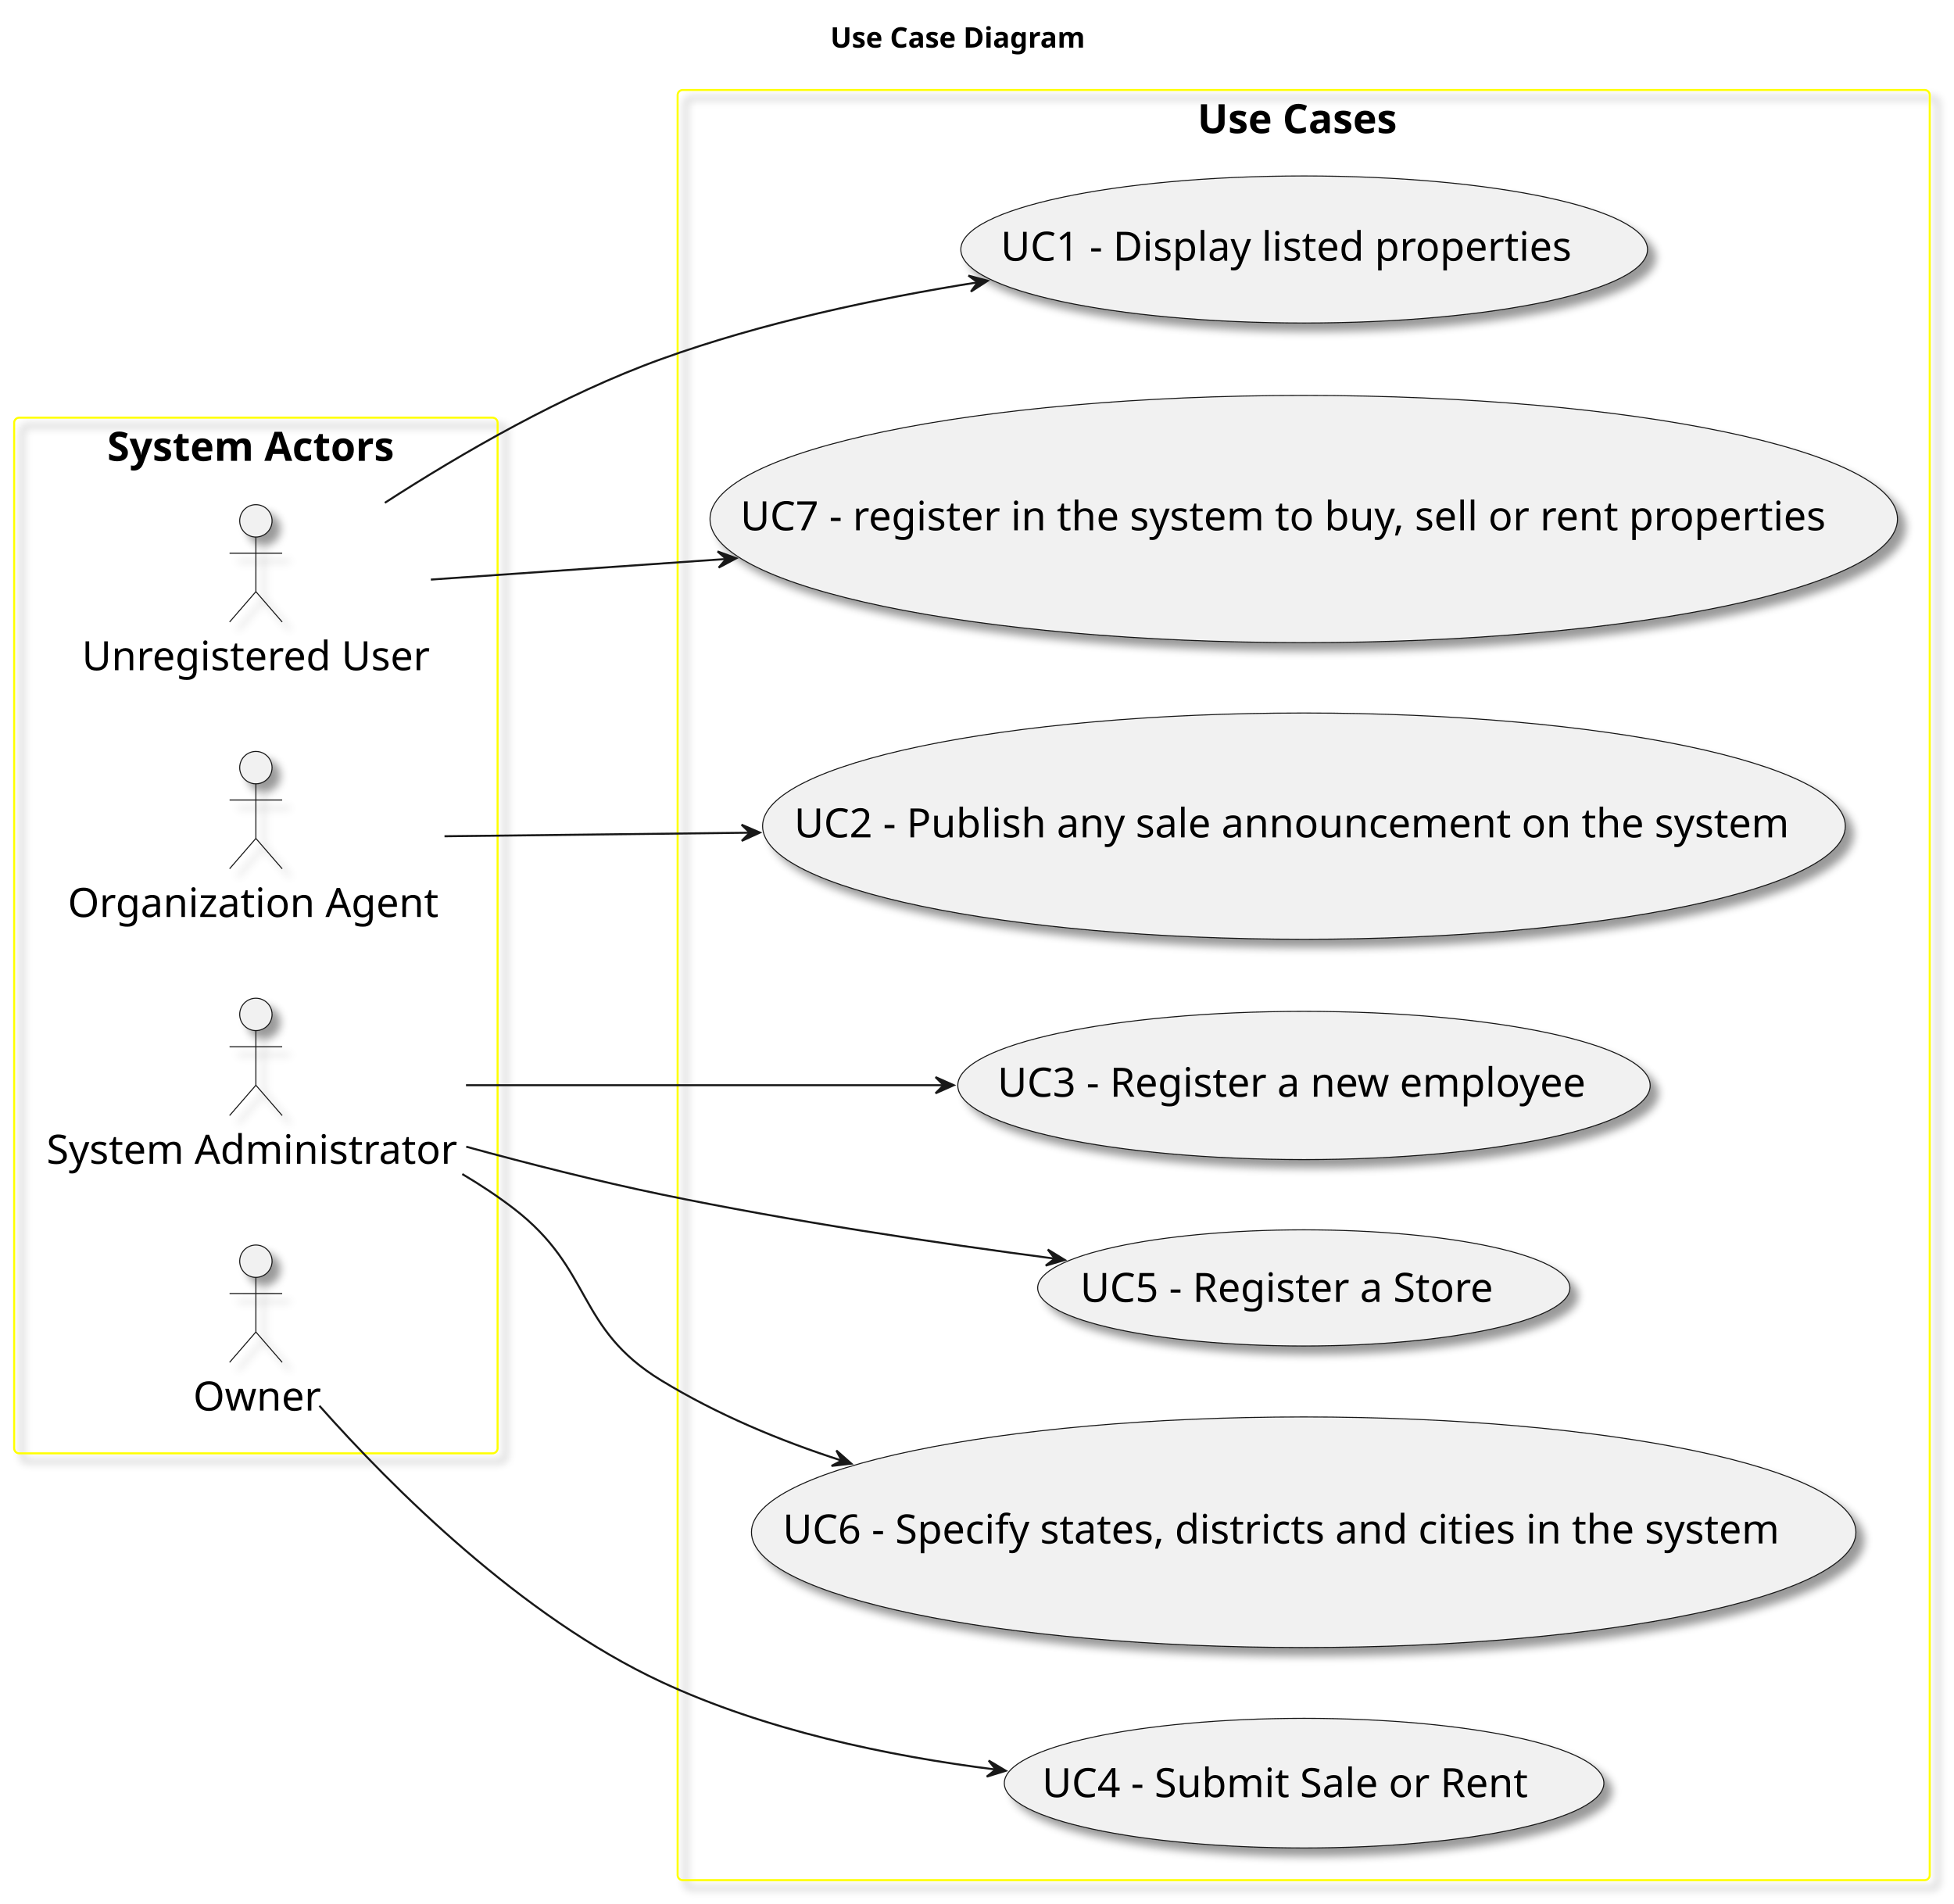
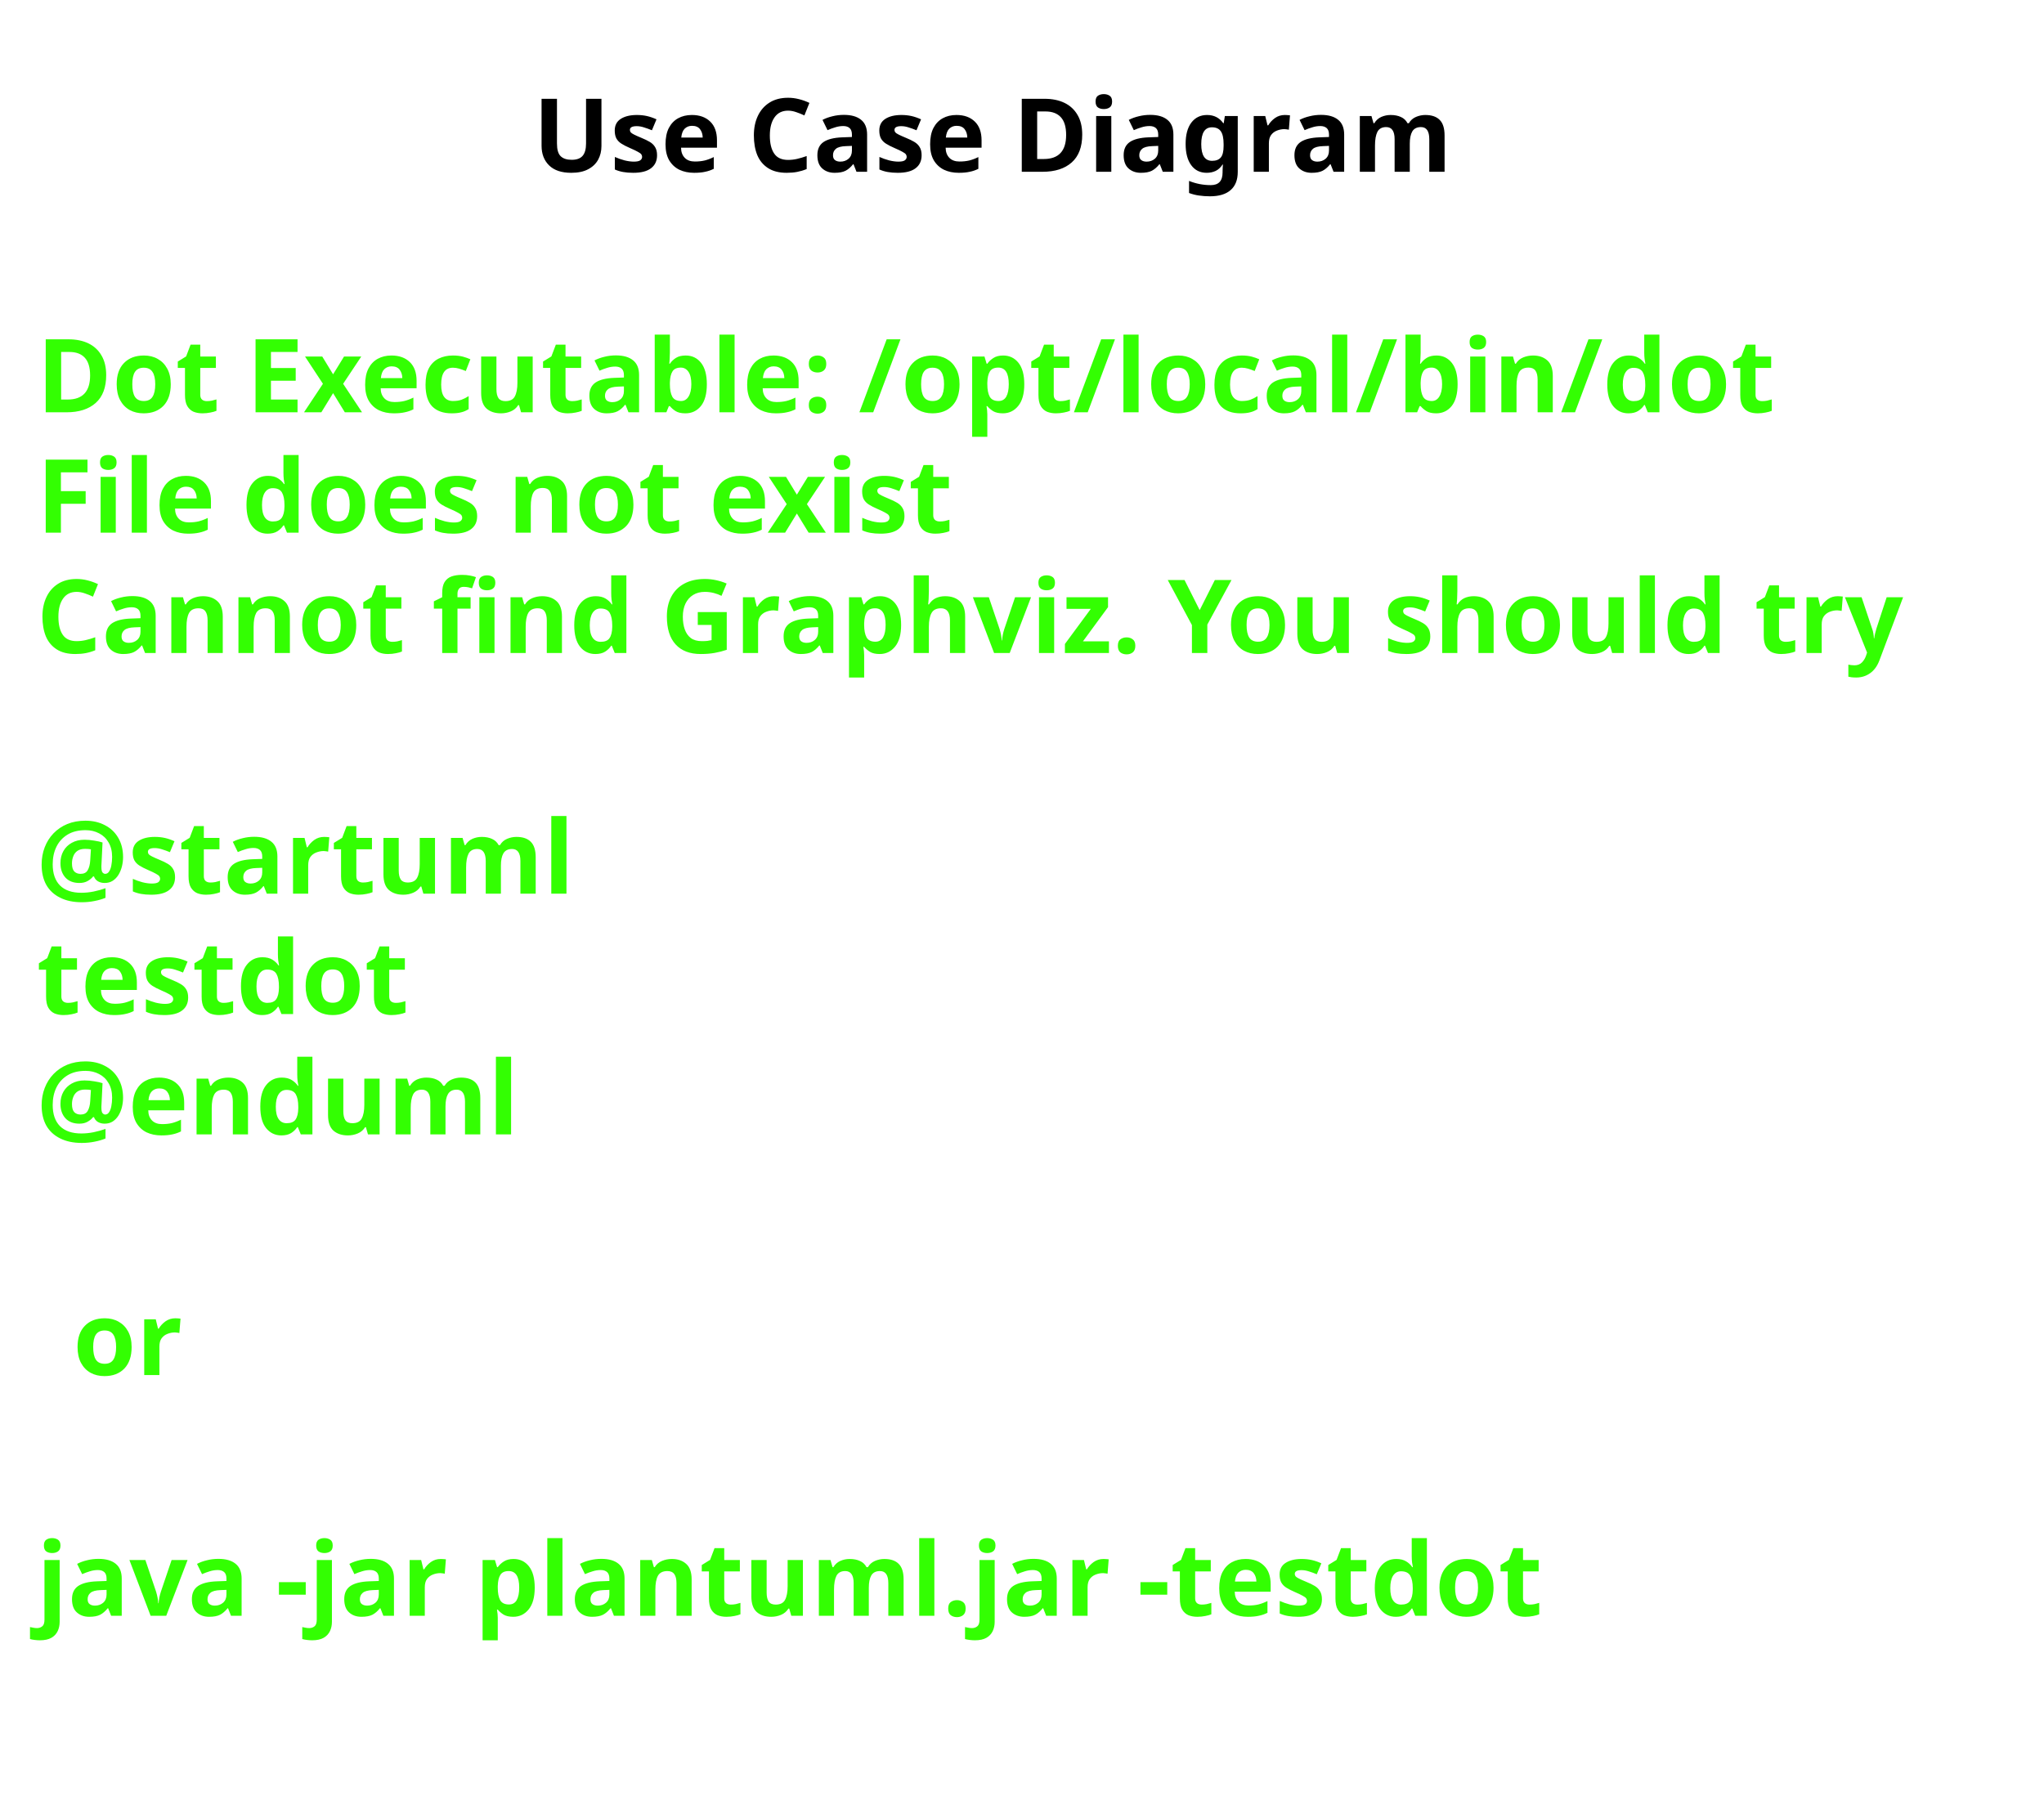
- <svg xmlns="http://www.w3.org/2000/svg" contentStyleType="text/css" height="941px" preserveAspectRatio="none" style="width:966px;height:941px;background:#FFFFFF;" version="1.1" viewBox="0 0 966 941" width="966px" zoomAndPan="magnify">
-   <defs>
-     <filter height="300%" id="f12frhs8ad9p3e" width="300%" x="-1" y="-1">
-       <feGaussianBlur result="blurOut" stdDeviation="2.0" />
-       <feColorMatrix in="blurOut" result="blurOut2" type="matrix" values="0 0 0 0 0 0 0 0 0 0 0 0 0 0 0 0 0 0 .4 0" />
-       <feOffset dx="4.0" dy="4.0" in="blurOut2" result="blurOut3" />
-       <feBlend in="SourceGraphic" in2="blurOut3" mode="normal" />
-     </filter>
-   </defs>
+ <svg xmlns="http://www.w3.org/2000/svg" contentStyleType="text/css" height="246px" preserveAspectRatio="none" style="width:280px;height:246px;background:#FFFFFF;" version="1.1" viewBox="0 0 280 246" width="280px" zoomAndPan="magnify">
+   <defs />
  <g>
-     <text fill="#000000" font-family="sans-serif" font-size="14" font-weight="bold" lengthAdjust="spacing" textLength="131" x="410.5" y="23.535">Use Case Diagram</text>
-     <g id="cluster_actors">
-       <rect fill="none" filter="url(#f12frhs8ad9p3e)" height="512" rx="2.5" ry="2.5" style="stroke:#FFFF00;stroke-width:1.0;" width="239" x="7" y="206.488" />
-       <text fill="#000000" font-family="sans-serif" font-size="20" font-weight="bold" lengthAdjust="spacing" textLength="147" x="53" y="227.824">System Actors</text>
-     </g>
-     <g id="cluster_usecases">
-       <rect fill="none" filter="url(#f12frhs8ad9p3e)" height="885" rx="2.5" ry="2.5" style="stroke:#FFFF00;stroke-width:1.0;" width="619" x="335" y="44.488" />
-       <text fill="#000000" font-family="sans-serif" font-size="20" font-weight="bold" lengthAdjust="spacing" textLength="105" x="592" y="65.824">Use Cases</text>
-     </g>
-     <g id="elem_Unregistered User">
-       <ellipse cx="126.5" cy="257.488" fill="#F1F1F1" filter="url(#f12frhs8ad9p3e)" rx="8" ry="8" style="stroke:#181818;stroke-width:0.5;" />
-       <path d="M126.5,265.488 L126.5,292.488 M113.5,273.488 L139.5,273.488 M126.5,292.488 L113.5,307.488 M126.5,292.488 L139.5,307.488 " fill="none" filter="url(#f12frhs8ad9p3e)" style="stroke:#181818;stroke-width:0.5;" />
-       <text fill="#000000" font-family="sans-serif" font-size="20" lengthAdjust="spacing" textLength="172" x="40.5" y="331.324">Unregistered User</text>
-     </g>
-     <g id="elem_Organization Agent">
-       <ellipse cx="126.5" cy="379.488" fill="#F1F1F1" filter="url(#f12frhs8ad9p3e)" rx="8" ry="8" style="stroke:#181818;stroke-width:0.5;" />
-       <path d="M126.5,387.488 L126.5,414.488 M113.5,395.488 L139.5,395.488 M126.5,414.488 L113.5,429.488 M126.5,414.488 L139.5,429.488 " fill="none" filter="url(#f12frhs8ad9p3e)" style="stroke:#181818;stroke-width:0.5;" />
-       <text fill="#000000" font-family="sans-serif" font-size="20" lengthAdjust="spacing" textLength="186" x="33.5" y="453.324">Organization Agent</text>
-     </g>
-     <g id="elem_System Administrator">
-       <ellipse cx="126.5" cy="501.488" fill="#F1F1F1" filter="url(#f12frhs8ad9p3e)" rx="8" ry="8" style="stroke:#181818;stroke-width:0.5;" />
-       <path d="M126.5,509.488 L126.5,536.488 M113.5,517.488 L139.5,517.488 M126.5,536.488 L113.5,551.488 M126.5,536.488 L139.5,551.488 " fill="none" filter="url(#f12frhs8ad9p3e)" style="stroke:#181818;stroke-width:0.5;" />
-       <text fill="#000000" font-family="sans-serif" font-size="20" lengthAdjust="spacing" textLength="207" x="23" y="575.324">System Administrator</text>
-     </g>
-     <g id="elem_Owner">
-       <ellipse cx="126.5" cy="623.488" fill="#F1F1F1" filter="url(#f12frhs8ad9p3e)" rx="8" ry="8" style="stroke:#181818;stroke-width:0.5;" />
-       <path d="M126.5,631.488 L126.5,658.488 M113.5,639.488 L139.5,639.488 M126.5,658.488 L113.5,673.488 M126.5,658.488 L139.5,673.488 " fill="none" filter="url(#f12frhs8ad9p3e)" style="stroke:#181818;stroke-width:0.5;" />
-       <text fill="#000000" font-family="sans-serif" font-size="20" lengthAdjust="spacing" textLength="62" x="95.5" y="697.324">Owner</text>
-     </g>
-     <g id="elem_UC1">
-       <ellipse cx="644.744" cy="123.337" fill="#F1F1F1" filter="url(#f12frhs8ad9p3e)" rx="169.744" ry="36.349" style="stroke:#181818;stroke-width:0.5;" />
-       <text fill="#000000" font-family="sans-serif" font-size="20" lengthAdjust="spacing" textLength="300" x="494.744" y="128.896">UC1 - Display listed properties</text>
-     </g>
-     <g id="elem_UC2">
-       <ellipse cx="644.635" cy="408.415" fill="#F1F1F1" filter="url(#f12frhs8ad9p3e)" rx="267.635" ry="55.927" style="stroke:#181818;stroke-width:0.5;" />
-       <text fill="#000000" font-family="sans-serif" font-size="20" lengthAdjust="spacing" textLength="504" x="392.635" y="413.974">UC2 - Publish any sale announcement on the system</text>
-     </g>
-     <g id="elem_UC3">
-       <ellipse cx="644.648" cy="536.618" fill="#F1F1F1" filter="url(#f12frhs8ad9p3e)" rx="171.148" ry="36.63" style="stroke:#181818;stroke-width:0.5;" />
-       <text fill="#000000" font-family="sans-serif" font-size="20" lengthAdjust="spacing" textLength="303" x="493.148" y="542.177">UC3 - Register a new employee</text>
-     </g>
-     <g id="elem_UC4">
-       <ellipse cx="644.705" cy="881.529" fill="#F1F1F1" filter="url(#f12frhs8ad9p3e)" rx="148.205" ry="32.041" style="stroke:#181818;stroke-width:0.5;" />
-       <text fill="#000000" font-family="sans-serif" font-size="20" lengthAdjust="spacing" textLength="253" x="515.205" y="888.447">UC4 - Submit Sale or Rent</text>
-     </g>
-     <g id="elem_UC5">
-       <ellipse cx="644.548" cy="636.698" fill="#F1F1F1" filter="url(#f12frhs8ad9p3e)" rx="131.548" ry="28.71" style="stroke:#181818;stroke-width:0.5;" />
-       <text fill="#000000" font-family="sans-serif" font-size="20" lengthAdjust="spacing" textLength="215" x="534.048" y="643.616">UC5 - Register a Store</text>
-     </g>
-     <g id="elem_UC6">
-       <ellipse cx="644.5" cy="757.488" fill="#F1F1F1" filter="url(#f12frhs8ad9p3e)" rx="273" ry="57" style="stroke:#181818;stroke-width:0.5;" />
-       <text fill="#000000" font-family="sans-serif" font-size="20" lengthAdjust="spacing" textLength="515" x="387" y="763.047">UC6 - Specify states, districts and cities in the system</text>
-     </g>
-     <g id="elem_UC7">
-       <ellipse cx="644.53" cy="256.594" fill="#F1F1F1" filter="url(#f12frhs8ad9p3e)" rx="293.53" ry="61.106" style="stroke:#181818;stroke-width:0.5;" />
-       <text fill="#000000" font-family="sans-serif" font-size="20" lengthAdjust="spacing" textLength="557" x="366.03" y="262.153">UC7 - register in the system to buy, sell or rent properties</text>
-     </g>
-     <g id="link_Unregistered User_UC1">
-       <path d="M190.26,248.578 C228.21,224.038 278.48,194.978 327,177.488 C376.51,159.638 432.55,147.618 483.57,139.538 " fill="none" id="Unregistered User-to-UC1" style="stroke:#181818;stroke-width:1.0;" />
-       <polygon fill="#181818" points="488.27,138.808,478.761,136.244,483.33,139.579,479.995,144.148,488.27,138.808" style="stroke:#181818;stroke-width:1.0;" />
-     </g>
-     <g id="link_Organization Agent_UC2">
-       <path d="M219.75,413.418 C262.74,412.918 316.37,412.288 370.87,411.658 " fill="none" id="Organization Agent-to-UC2" style="stroke:#181818;stroke-width:1.0;" />
-       <polygon fill="#181818" points="375.66,411.598,366.615,407.701,370.66,411.655,366.706,415.701,375.66,411.598" style="stroke:#181818;stroke-width:1.0;" />
-     </g>
-     <g id="link_System Administrator_UC3">
-       <path d="M230.37,536.488 C297.92,536.488 388.04,536.488 466.87,536.488 " fill="none" id="System Administrator-to-UC3" style="stroke:#181818;stroke-width:1.0;" />
-       <polygon fill="#181818" points="471.5,536.488,462.5,532.488,466.5,536.488,462.5,540.488,471.5,536.488" style="stroke:#181818;stroke-width:1.0;" />
-     </g>
-     <g id="link_Owner_UC4">
-       <path d="M157.9,694.968 C193.84,735.408 257.59,799.188 327,831.488 C378.11,855.278 438.36,868.058 492.5,874.838 " fill="none" id="Owner-to-UC4" style="stroke:#181818;stroke-width:1.0;" />
-       <polygon fill="#181818" points="497.23,875.408,488.776,870.356,492.266,874.808,487.815,878.298,497.23,875.408" style="stroke:#181818;stroke-width:1.0;" />
-     </g>
-     <g id="link_System Administrator_UC5">
-       <path d="M230.48,566.888 C261.33,575.318 295.38,583.938 327,590.488 C390.74,603.698 462.47,614.458 521.51,622.238 " fill="none" id="System Administrator-to-UC5" style="stroke:#181818;stroke-width:1.0;" />
-       <polygon fill="#181818" points="526.41,622.878,518.014,617.73,521.453,622.221,516.962,625.661,526.41,622.878" style="stroke:#181818;stroke-width:1.0;" />
-     </g>
-     <g id="link_System Administrator_UC6">
-       <path d="M228.53,580.408 C237.44,585.688 246.07,591.398 254,597.488 C293.48,627.828 284.47,656.588 327,682.488 C354.36,699.148 385.13,712.108 416.46,722.188 " fill="none" id="System Administrator-to-UC6" style="stroke:#181818;stroke-width:1.0;" />
-       <polygon fill="#181818" points="420.87,723.578,413.484,717.063,416.1,722.079,411.085,724.695,420.87,723.578" style="stroke:#181818;stroke-width:1.0;" />
-     </g>
-     <g id="link_Unregistered User_UC7">
-       <path d="M213,286.528 C254.09,283.658 305.95,280.038 359.33,276.318 " fill="none" id="Unregistered User-to-UC7" style="stroke:#181818;stroke-width:1.0;" />
-       <polygon fill="#181818" points="364,275.988,354.747,272.615,359.012,276.331,355.296,280.596,364,275.988" style="stroke:#181818;stroke-width:1.0;" />
-     </g>
+     <text fill="#000000" font-family="sans-serif" font-size="14" font-weight="bold" lengthAdjust="spacing" textLength="131" x="73" y="23.535">Use Case Diagram</text>
+     <text fill="#33FF02" font-family="sans-serif" font-size="14" font-weight="bold" lengthAdjust="spacing" textLength="252" x="5" y="56.488">Dot Executable: /opt/local/bin/dot</text>
+     <text fill="#33FF02" font-family="sans-serif" font-size="14" font-weight="bold" lengthAdjust="spacing" textLength="134" x="5" y="72.977">File does not exist</text>
+     <text fill="#33FF02" font-family="sans-serif" font-size="14" font-weight="bold" lengthAdjust="spacing" textLength="268" x="5" y="89.465">Cannot find Graphviz. You should try</text>
+     <text fill="#33FF02" font-family="sans-serif" font-size="14" font-weight="bold" lengthAdjust="spacing" textLength="5" x="5" y="105.953"> </text>
+     <text fill="#33FF02" font-family="sans-serif" font-size="14" font-weight="bold" lengthAdjust="spacing" textLength="74" x="5" y="122.441">@startuml</text>
+     <text fill="#33FF02" font-family="sans-serif" font-size="14" font-weight="bold" lengthAdjust="spacing" textLength="52" x="5" y="138.93">testdot</text>
+     <text fill="#33FF02" font-family="sans-serif" font-size="14" font-weight="bold" lengthAdjust="spacing" textLength="66" x="5" y="155.418">@enduml</text>
+     <text fill="#33FF02" font-family="sans-serif" font-size="14" font-weight="bold" lengthAdjust="spacing" textLength="5" x="5" y="171.906"> </text>
+     <text fill="#33FF02" font-family="sans-serif" font-size="14" font-weight="bold" lengthAdjust="spacing" textLength="15" x="10" y="188.394">or</text>
+     <text fill="#33FF02" font-family="sans-serif" font-size="14" font-weight="bold" lengthAdjust="spacing" textLength="5" x="5" y="204.883"> </text>
+     <text fill="#33FF02" font-family="sans-serif" font-size="14" font-weight="bold" lengthAdjust="spacing" textLength="220" x="5" y="221.371">java -jar plantuml.jar -testdot</text>
+     <text fill="#33FF02" font-family="sans-serif" font-size="14" font-weight="bold" lengthAdjust="spacing" textLength="5" x="5" y="237.859"> </text>
  </g>
</svg>
